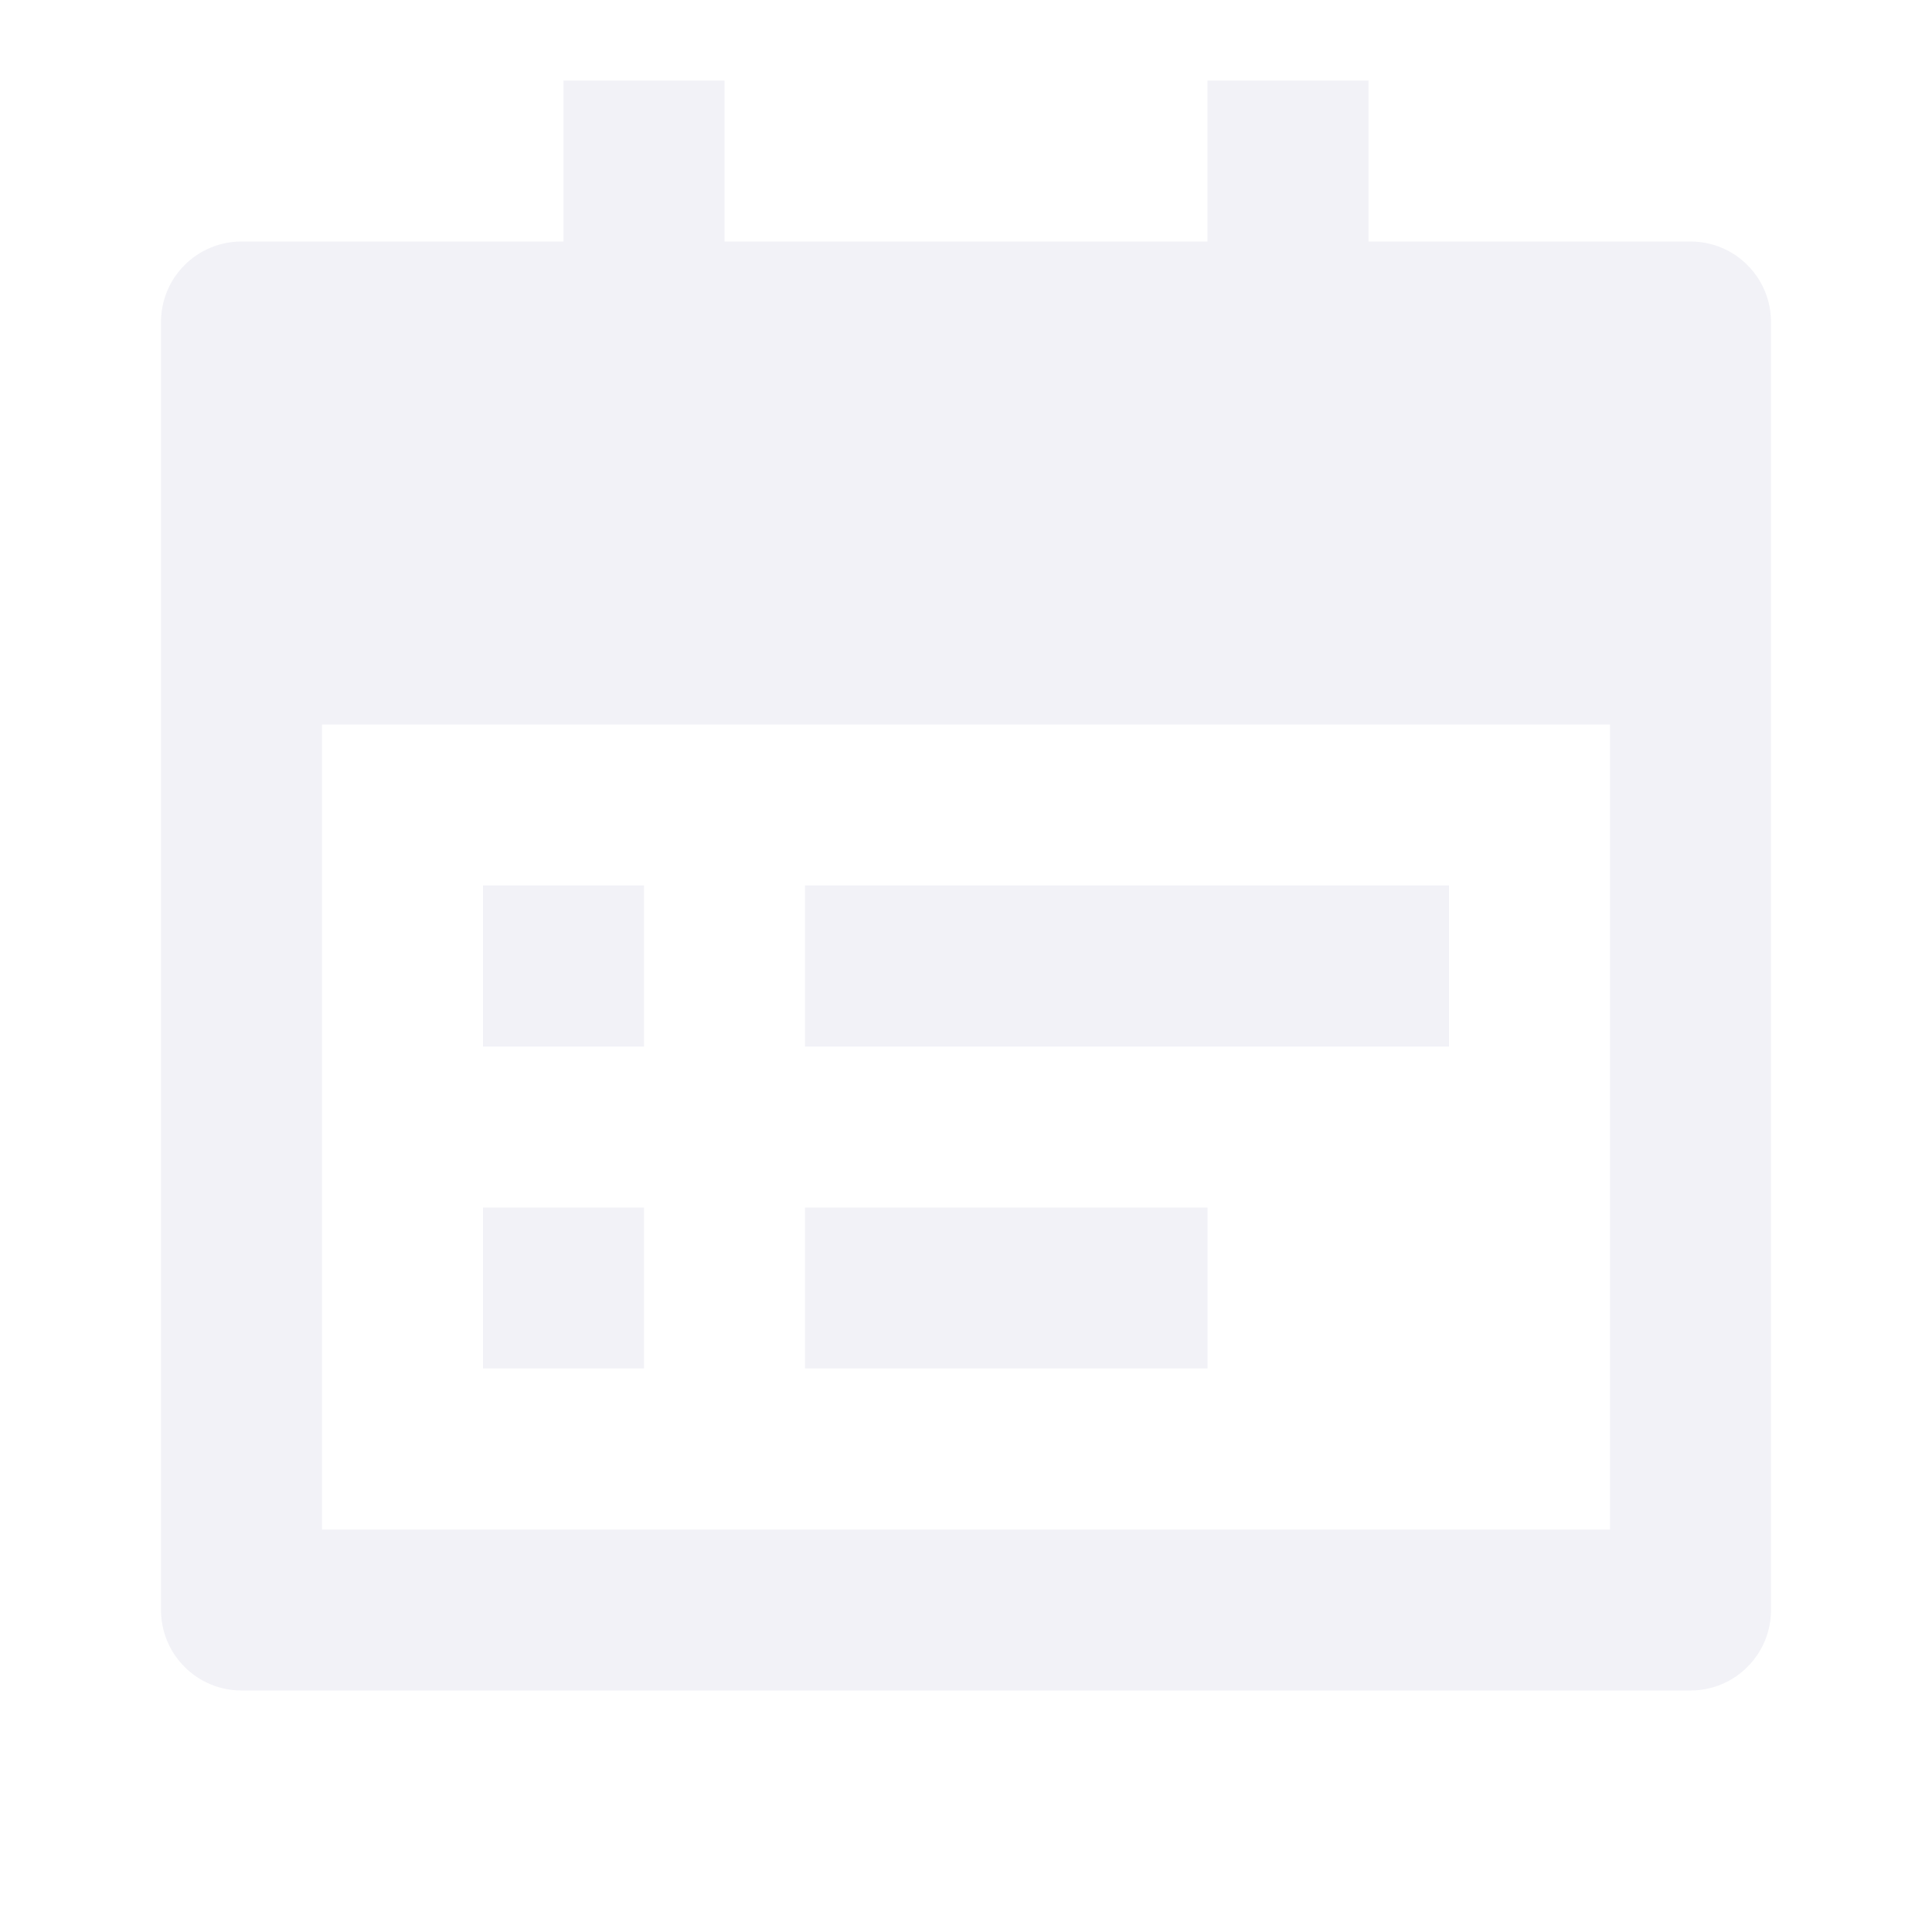
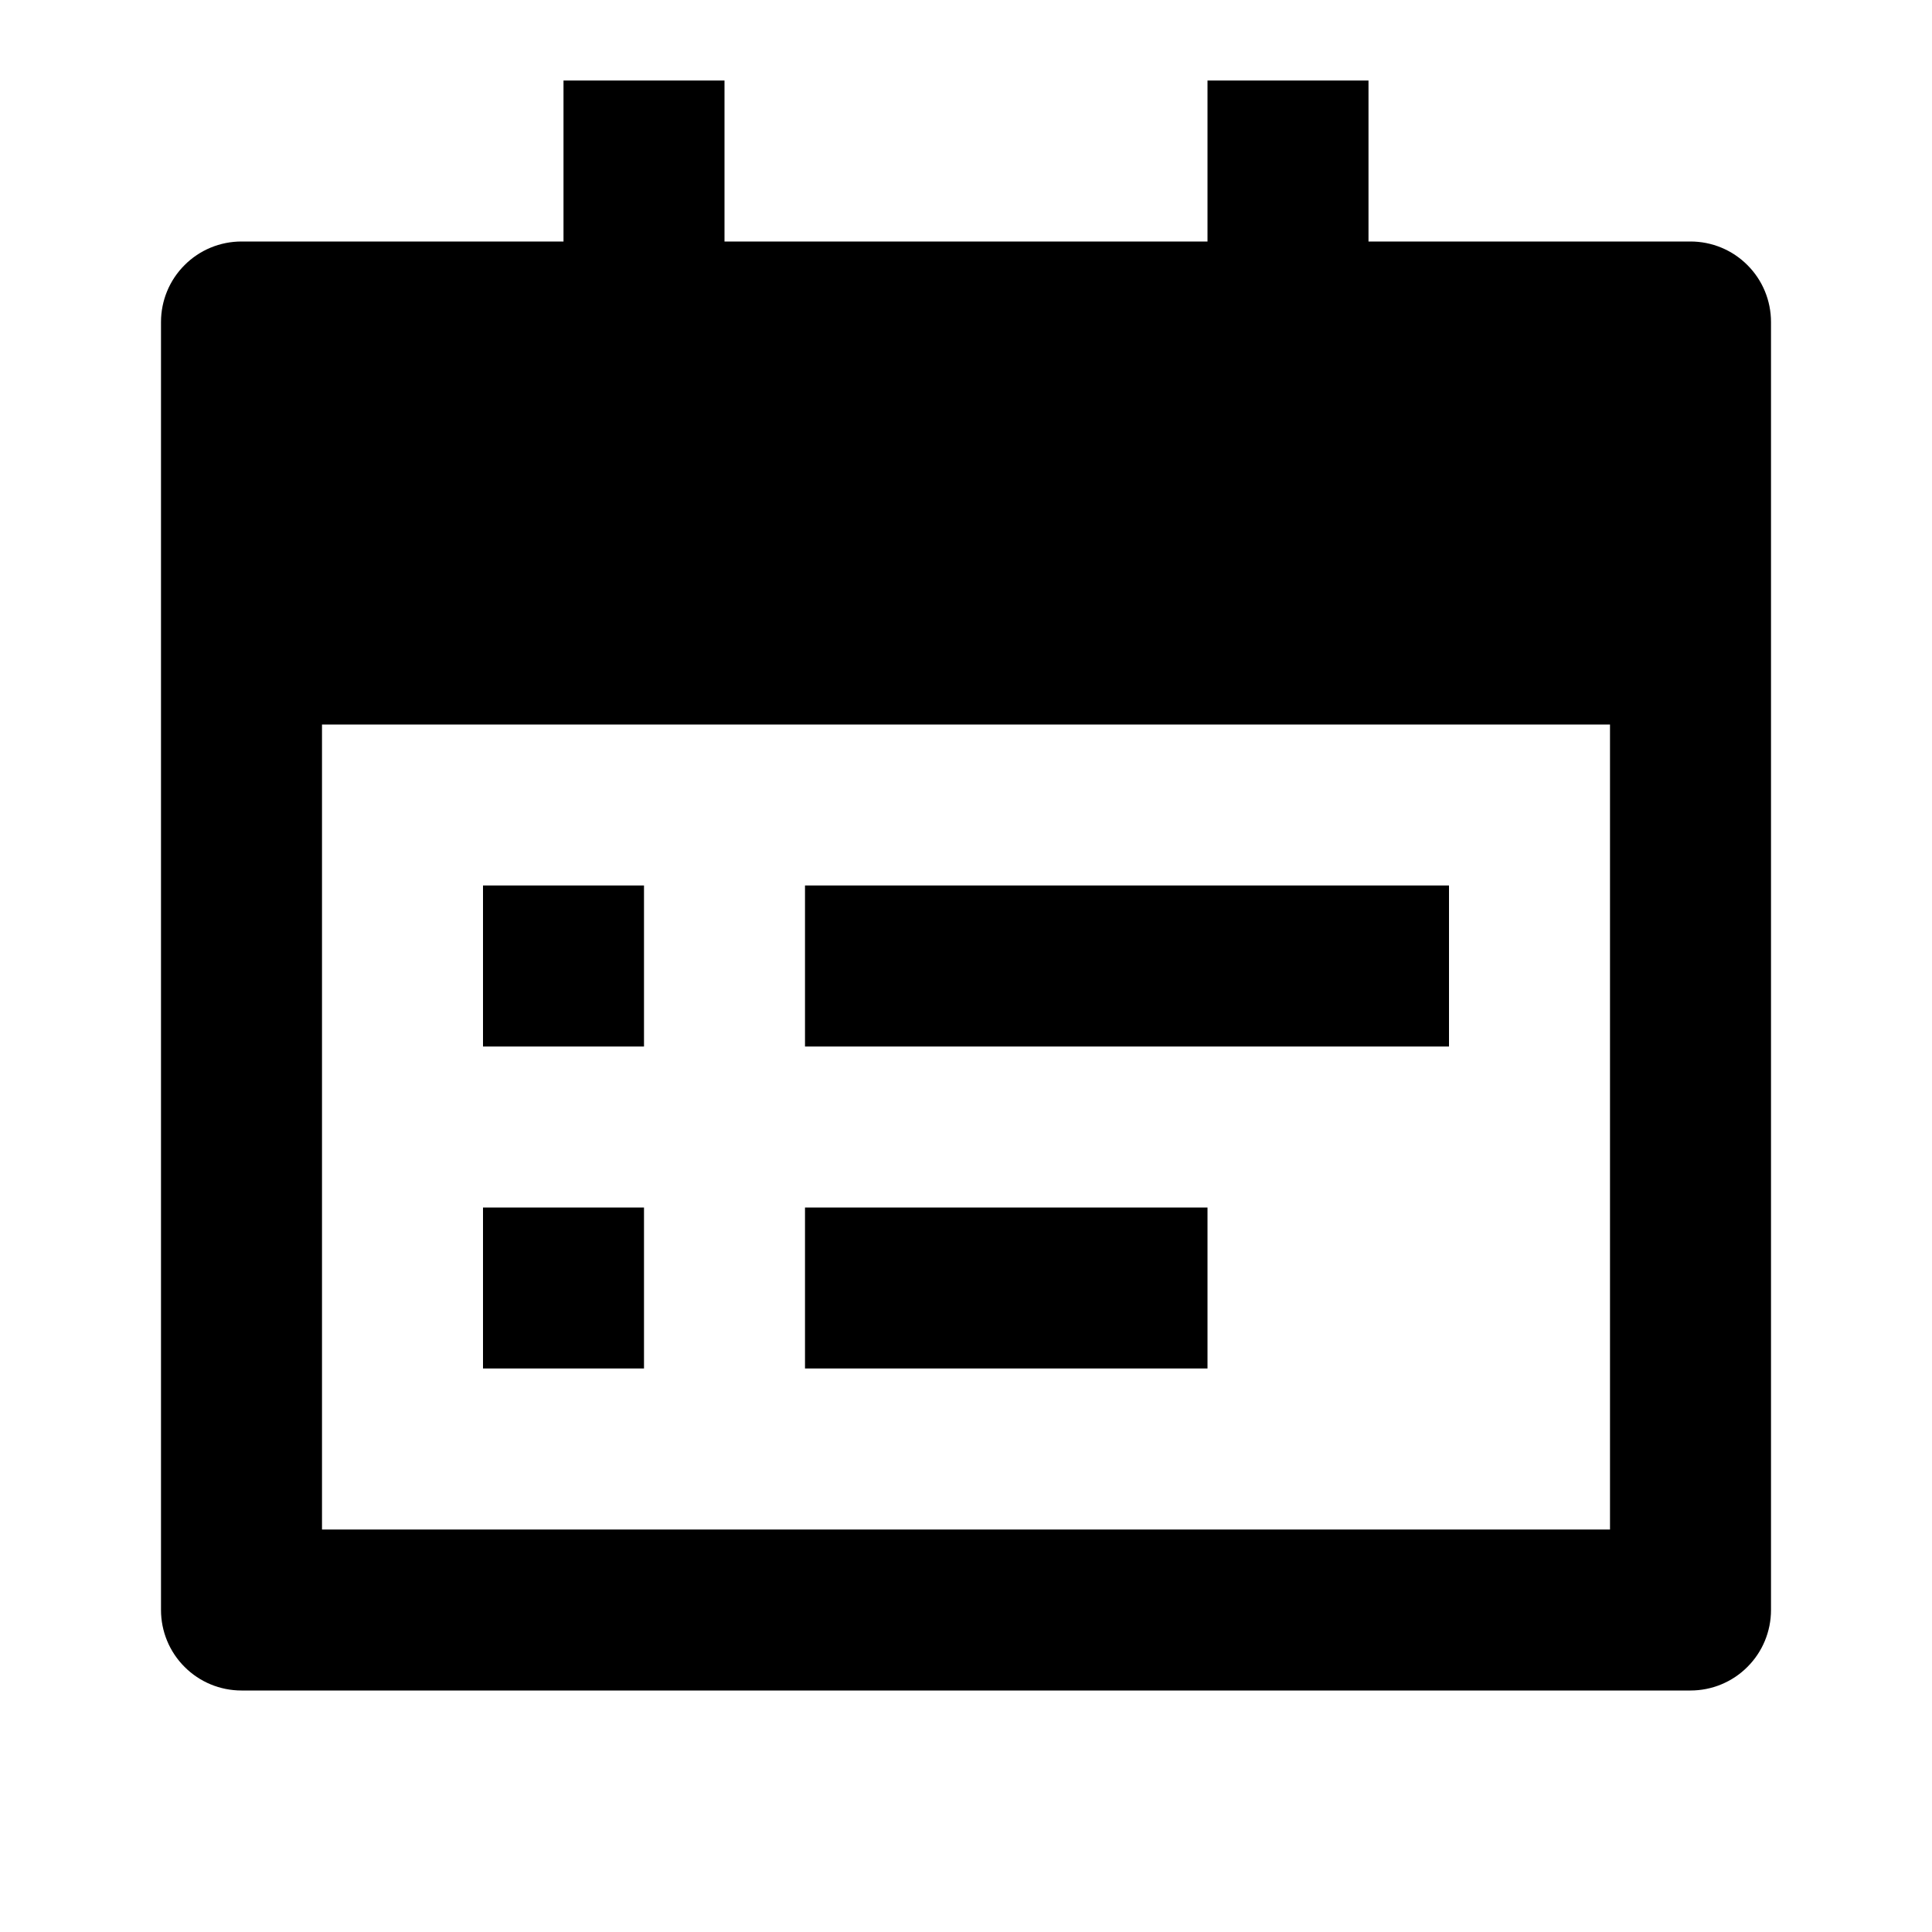
<svg xmlns="http://www.w3.org/2000/svg" width="24" height="24" viewBox="0 0 24 24" fill="none">
-   <path d="M17 3H21C21.265 3 21.52 3.105 21.707 3.293C21.895 3.48 22 3.735 22 4V20C22 20.265 21.895 20.52 21.707 20.707C21.52 20.895 21.265 21 21 21H3C2.735 21 2.48 20.895 2.293 20.707C2.105 20.52 2 20.265 2 20V4C2 3.735 2.105 3.48 2.293 3.293C2.48 3.105 2.735 3 3 3H7V1H9V3H15V1H17V3ZM4 9V19H20V9H4ZM6 11H8V13H6V11ZM6 15H8V17H6V15ZM10 11H18V13H10V11ZM10 15H15V17H10V15Z" fill="#F2F2F7" />
+   <path d="M17 3H21C21.265 3 21.52 3.105 21.707 3.293C21.895 3.48 22 3.735 22 4V20C22 20.265 21.895 20.52 21.707 20.707C21.52 20.895 21.265 21 21 21H3C2.735 21 2.48 20.895 2.293 20.707C2.105 20.52 2 20.265 2 20V4C2 3.735 2.105 3.48 2.293 3.293C2.48 3.105 2.735 3 3 3H7V1H9V3H15V1H17V3ZM4 9V19H20V9H4ZM6 11H8V13H6V11ZM6 15H8V17H6V15ZM10 11H18V13H10V11ZM10 15H15V17H10V15Z" fill="#000" />
</svg>
